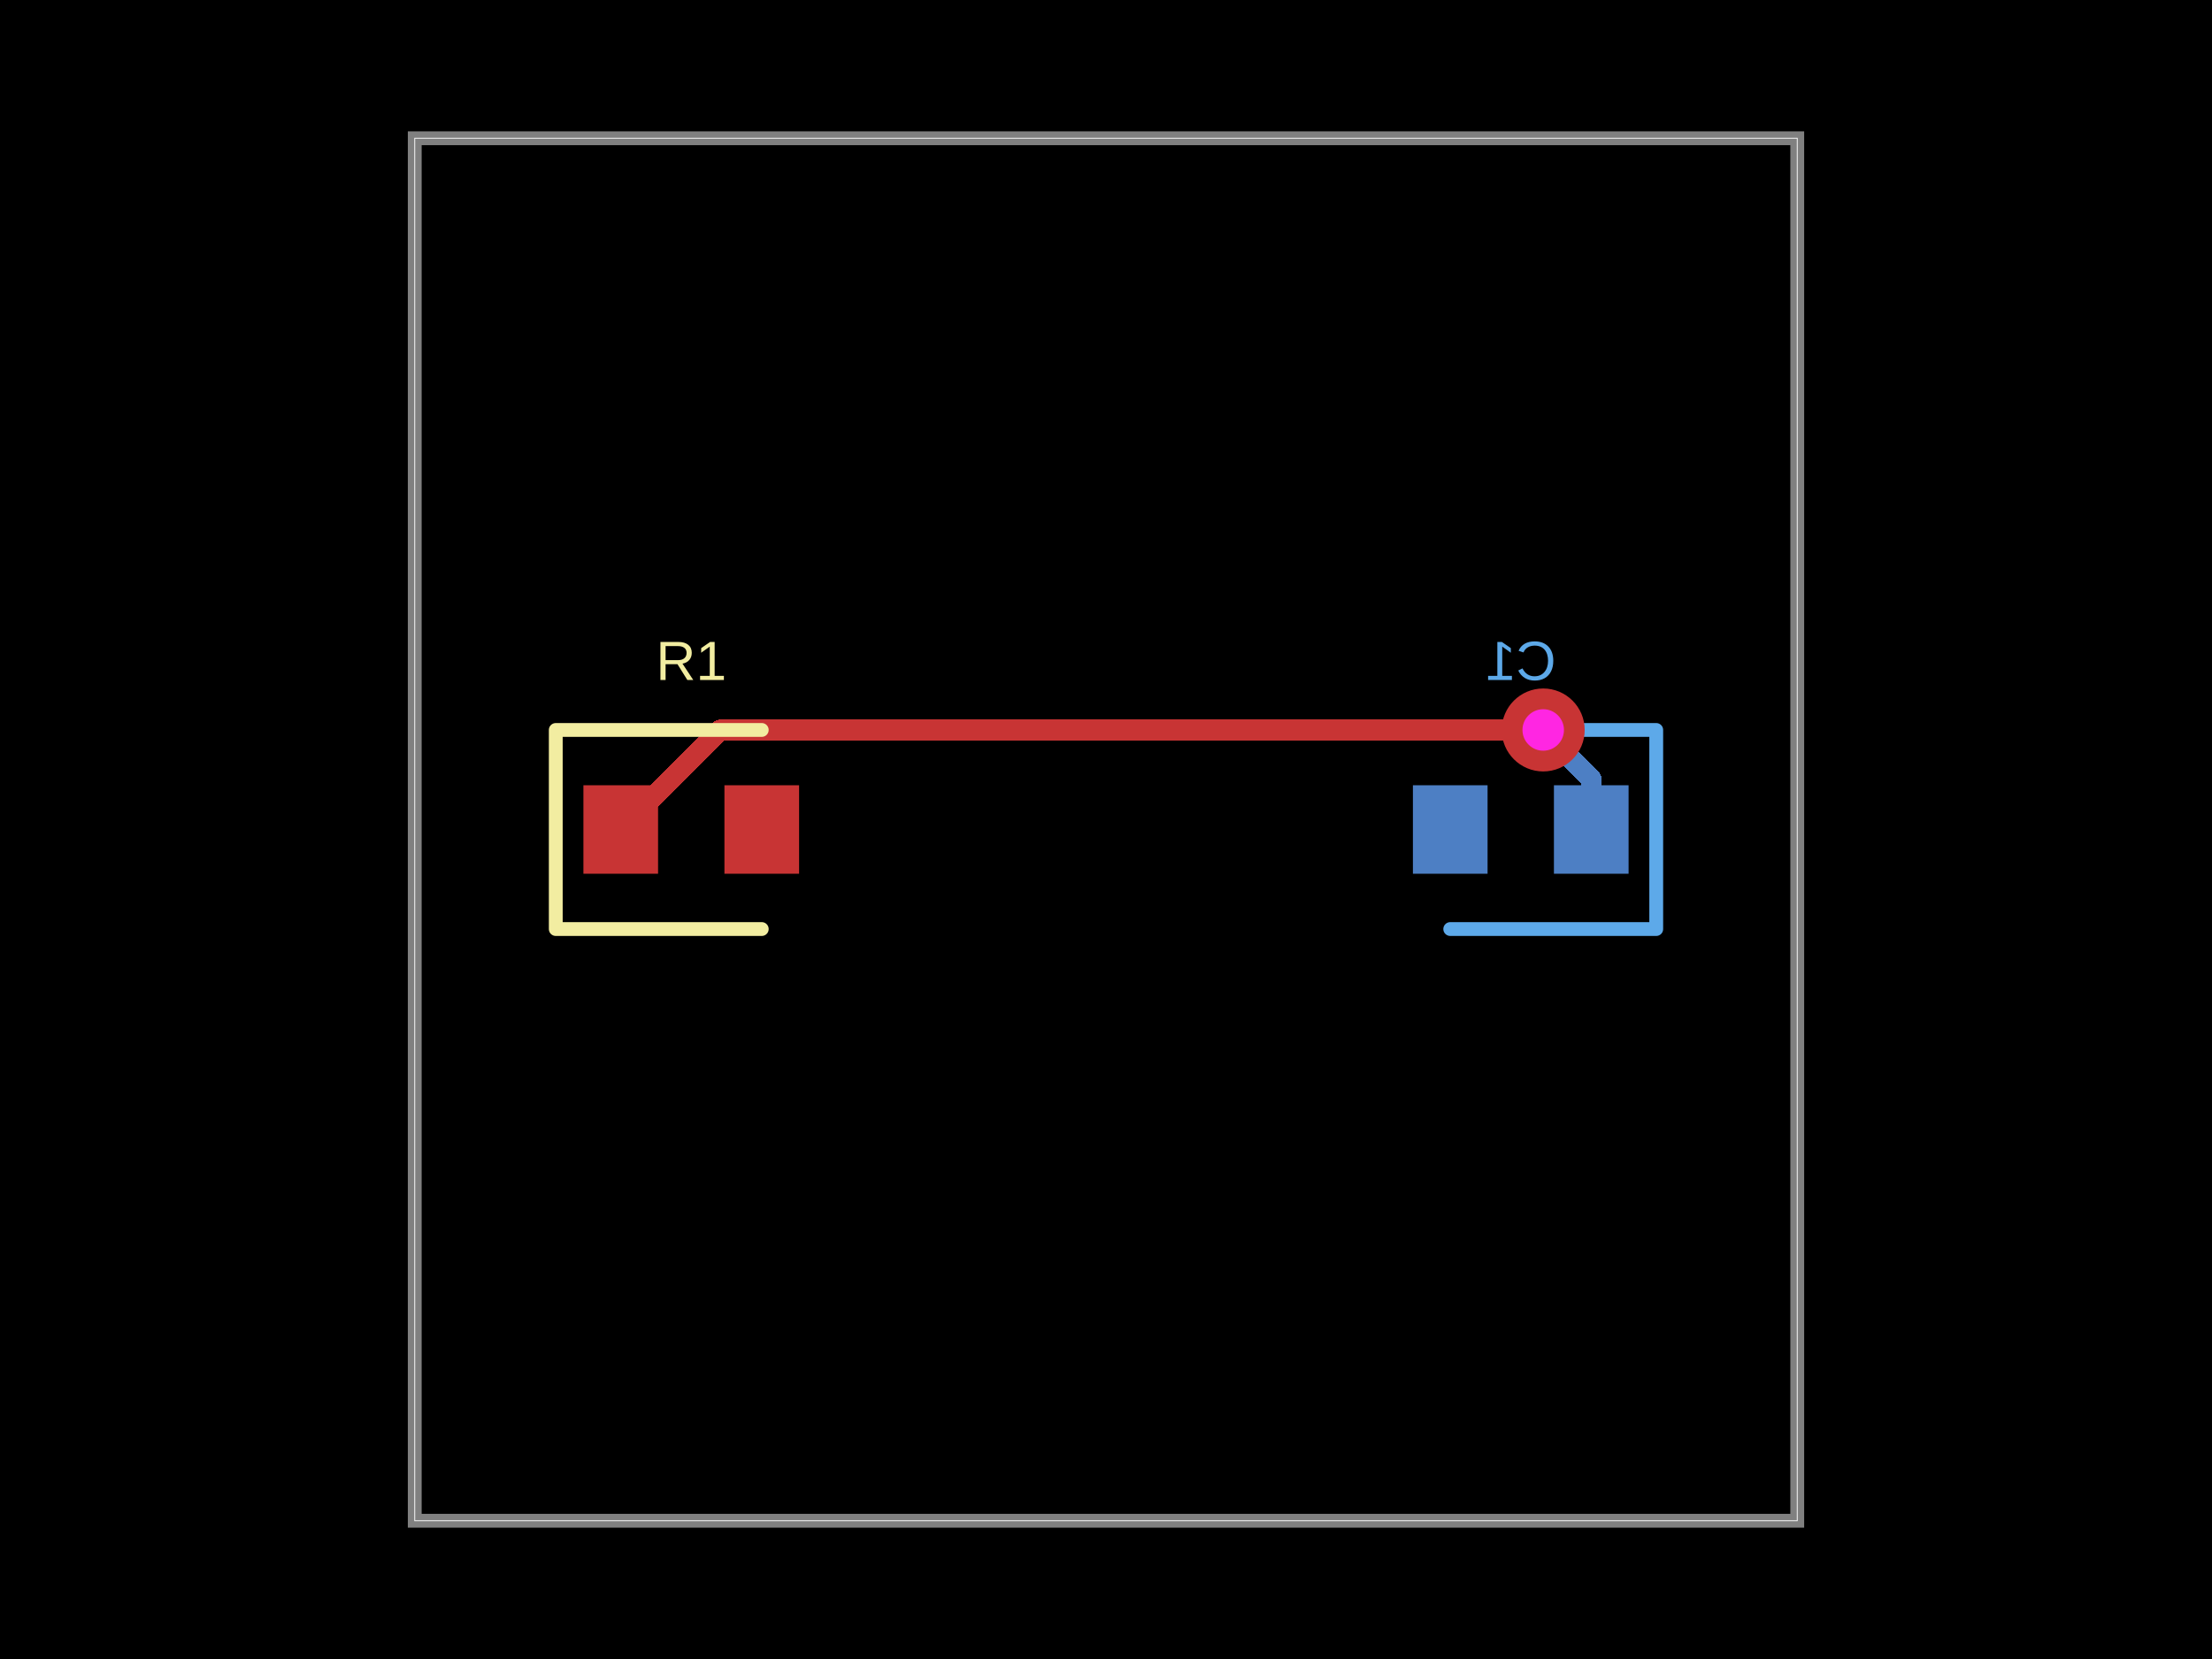
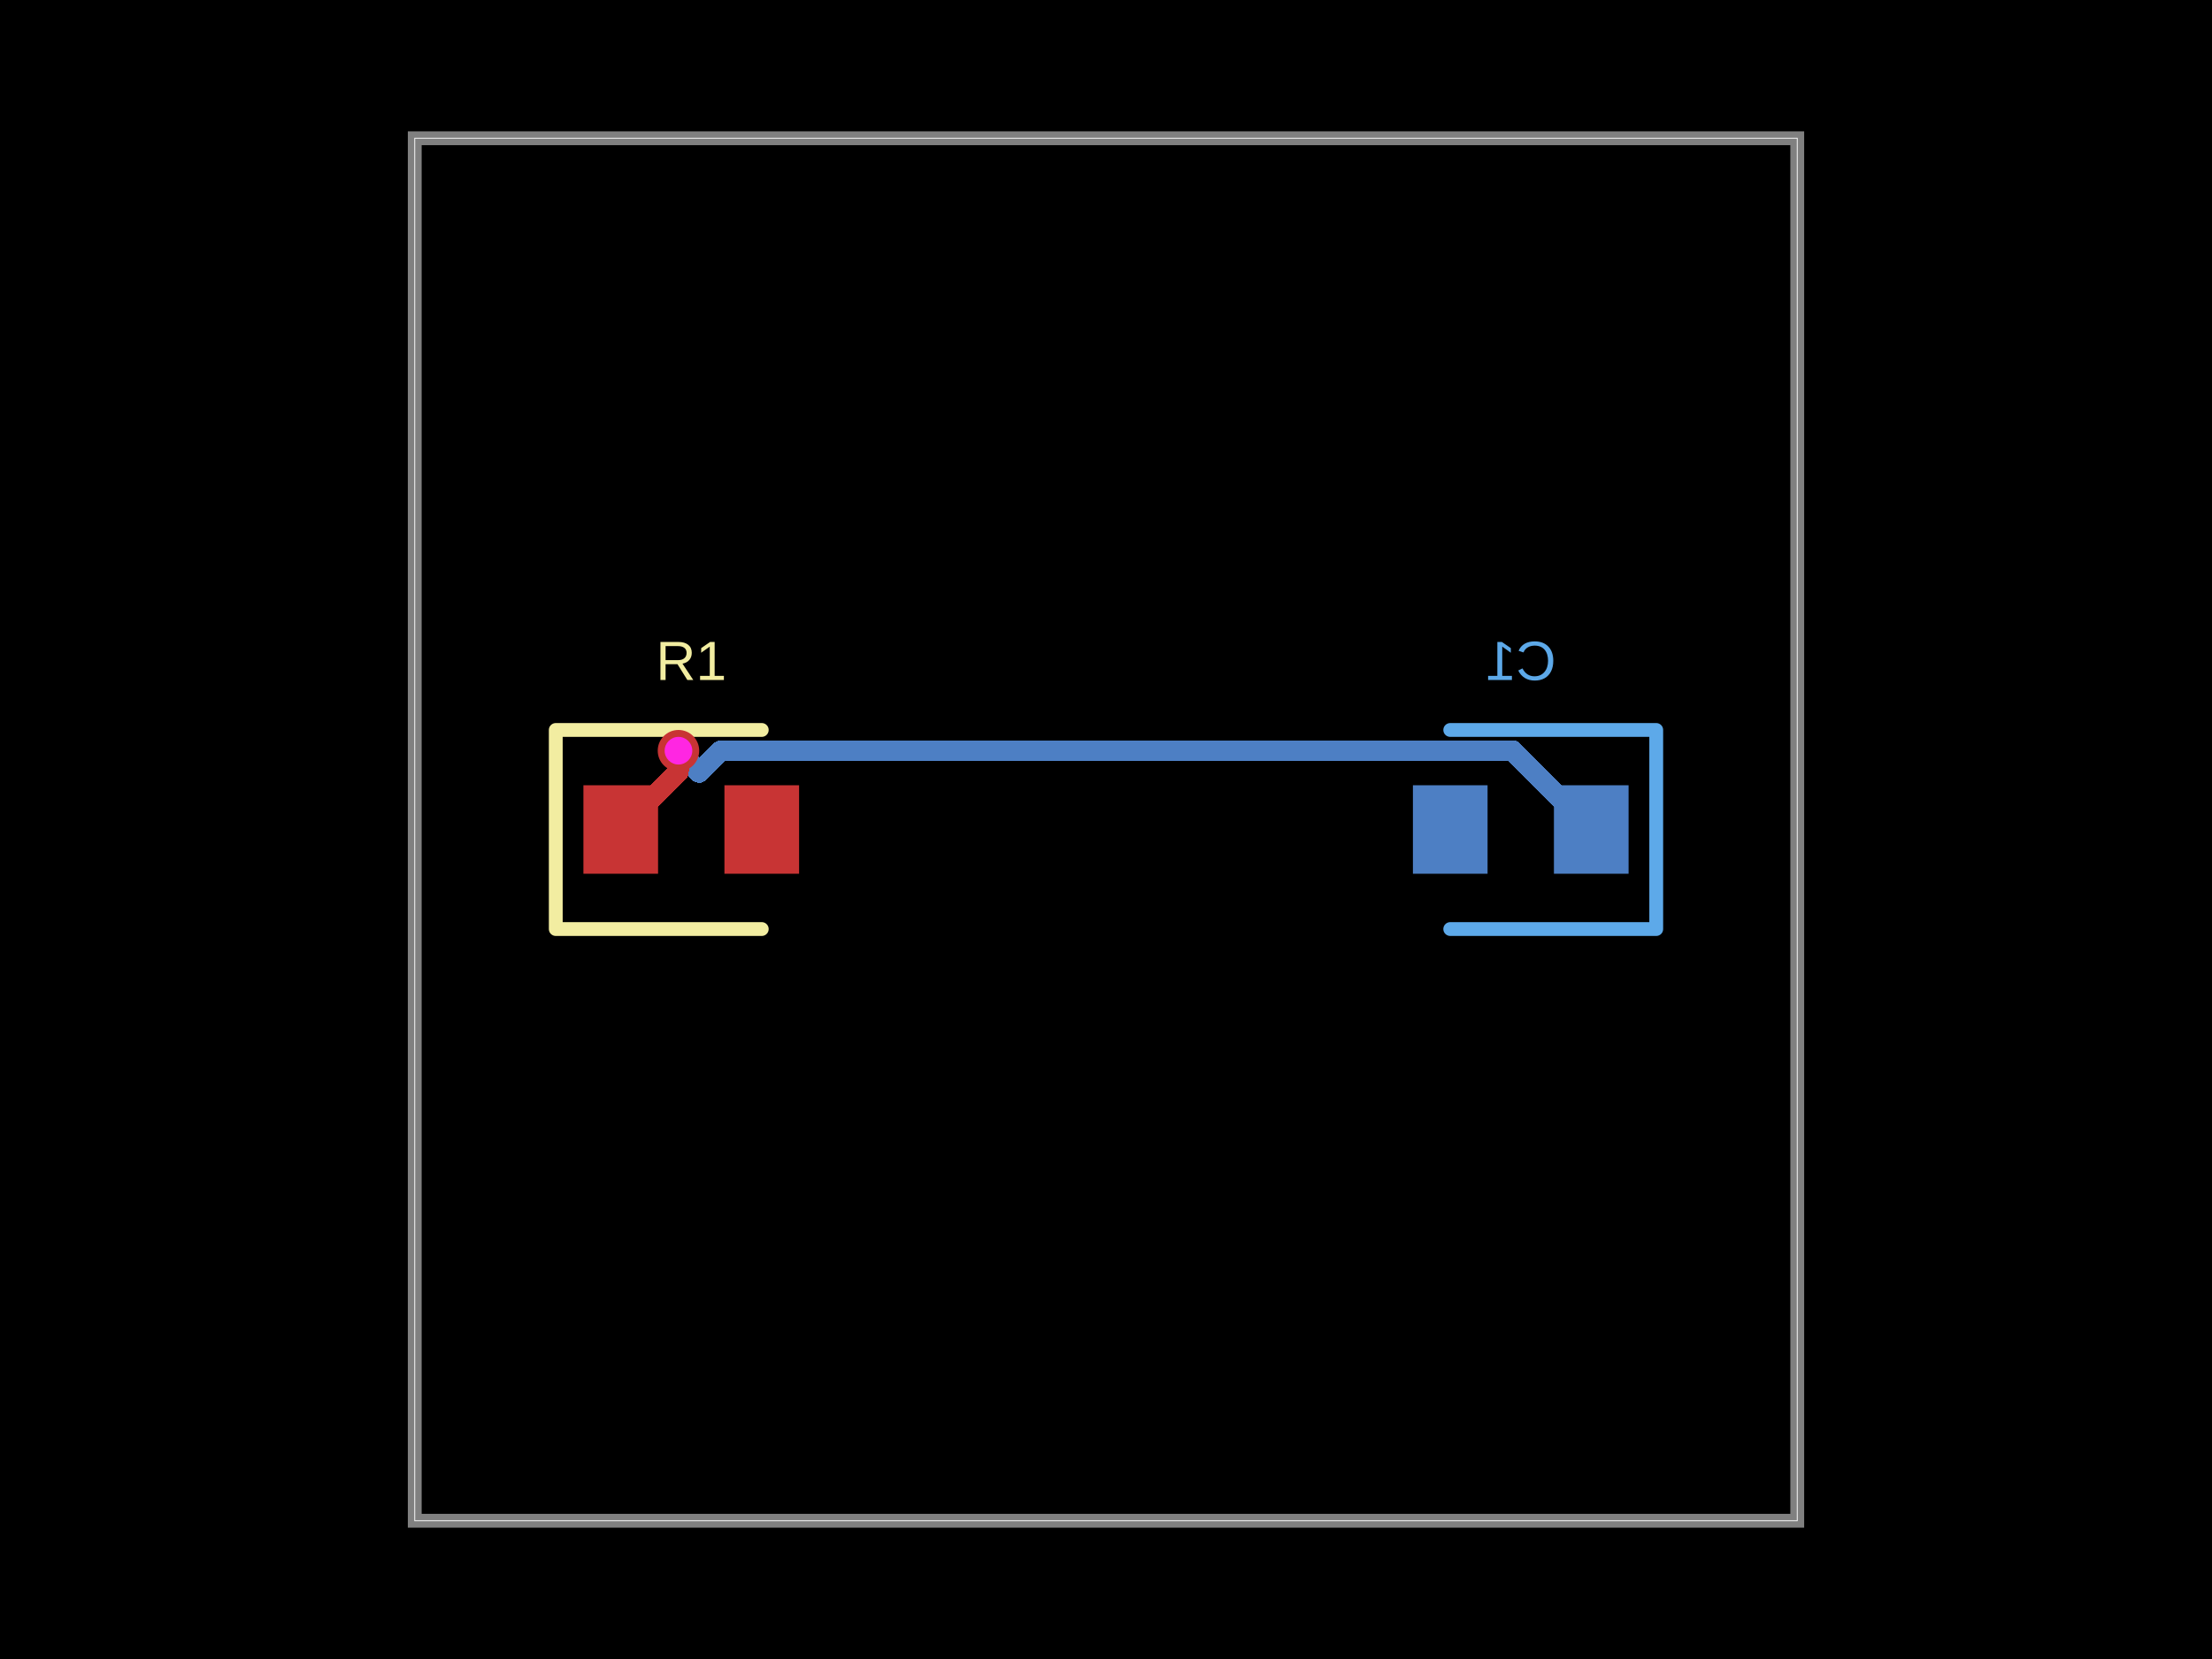
- <svg xmlns="http://www.w3.org/2000/svg" width="800" height="600" data-software-used-string="@tscircuit/core@0.0.1002">
+ <svg xmlns="http://www.w3.org/2000/svg" width="800" height="600" data-software-used-string="@tscircuit/core@0.0.1117">
  <style />
  <rect class="boundary" x="0" y="0" fill="#000" width="800" height="600" data-type="pcb_background" data-pcb-layer="global" />
  <rect class="pcb-boundary" fill="none" stroke="#fff" stroke-width="0.3" x="150" y="50" width="500" height="500" data-type="pcb_boundary" data-pcb-layer="global" />
  <path class="pcb-board" d="M 150 550 L 650 550 L 650 50 L 150 50 Z" fill="none" stroke="rgba(255, 255, 255, 0.5)" stroke-width="5" data-type="pcb_board" data-pcb-layer="board" />
  <rect class="pcb-pad" fill="rgb(77, 127, 196)" x="562" y="284" width="27" height="32" data-type="pcb_smtpad" data-pcb-layer="bottom" />
  <rect class="pcb-pad" fill="rgb(77, 127, 196)" x="511" y="284" width="27" height="32" data-type="pcb_smtpad" data-pcb-layer="bottom" />
-   <path class="pcb-trace" stroke="rgb(77, 127, 196)" fill="none" d="M 575.5 300 L 575.5 281.87" stroke-width="7.5" stroke-linecap="round" stroke-linejoin="round" shape-rendering="crispEdges" data-type="pcb_trace" data-pcb-layer="bottom" />
-   <path class="pcb-trace" stroke="rgb(77, 127, 196)" fill="none" d="M 575.5 281.87 L 561.807 268.177" stroke-width="7.5" stroke-linecap="round" stroke-linejoin="round" shape-rendering="crispEdges" data-type="pcb_trace" data-pcb-layer="bottom" />
-   <path class="pcb-trace" stroke="rgb(77, 127, 196)" fill="none" d="M 561.807 268.177 L 558.125 264" stroke-width="7.5" stroke-linecap="round" stroke-linejoin="round" shape-rendering="crispEdges" data-type="pcb_trace" data-pcb-layer="bottom" />
-   <path class="pcb-trace" stroke="rgb(77, 127, 196)" fill="none" d="M 558.125 264 L 558.125 264" stroke-width="7.5" stroke-linecap="round" stroke-linejoin="round" shape-rendering="crispEdges" data-type="pcb_trace" data-pcb-layer="bottom" />
+   <path class="pcb-trace" stroke="rgb(77, 127, 196)" fill="none" d="M 575.5 300 L 547 271.5" stroke-width="7.5" stroke-linecap="round" stroke-linejoin="round" shape-rendering="crispEdges" data-type="pcb_trace" data-pcb-layer="bottom" />
+   <path class="pcb-trace" stroke="rgb(77, 127, 196)" fill="none" d="M 547 271.5 L 432.362 271.5" stroke-width="7.5" stroke-linecap="round" stroke-linejoin="round" shape-rendering="crispEdges" data-type="pcb_trace" data-pcb-layer="bottom" />
+   <path class="pcb-trace" stroke="rgb(77, 127, 196)" fill="none" d="M 432.362 271.5 L 260.741 271.5" stroke-width="7.5" stroke-linecap="round" stroke-linejoin="round" shape-rendering="crispEdges" data-type="pcb_trace" data-pcb-layer="bottom" />
+   <path class="pcb-trace" stroke="rgb(77, 127, 196)" fill="none" d="M 260.741 271.5 L 252.877 279.363" stroke-width="7.5" stroke-linecap="round" stroke-linejoin="round" shape-rendering="crispEdges" data-type="pcb_trace" data-pcb-layer="bottom" />
+   <path class="pcb-trace" stroke="rgb(77, 127, 196)" fill="none" d="M 252.877 279.363 L 245.375 271.5" stroke-width="7.5" stroke-linecap="round" stroke-linejoin="round" shape-rendering="crispEdges" data-type="pcb_trace" data-pcb-layer="bottom" />
+   <path class="pcb-trace" stroke="rgb(77, 127, 196)" fill="none" d="M 245.375 271.5 L 245.375 271.5" stroke-width="7.5" stroke-linecap="round" stroke-linejoin="round" shape-rendering="crispEdges" data-type="pcb_trace" data-pcb-layer="bottom" />
  <path class="pcb-silkscreen pcb-silkscreen-bottom" d="M 524.5 264 L 599 264 L 599 336 L 524.5 336" fill="none" stroke="#5da9e9" stroke-width="5" stroke-linecap="round" stroke-linejoin="round" data-pcb-component-id="pcb_component_1" data-pcb-silkscreen-path-id="pcb_silkscreen_path_1" data-type="pcb_silkscreen_path" data-pcb-layer="bottom" />
  <text x="0" y="0" dx="0" dy="0" fill="#5da9e9" font-family="Arial, sans-serif" font-size="20" text-anchor="middle" dominant-baseline="central" transform="matrix(-1,0,0,1,550,239)" class="pcb-silkscreen-text pcb-silkscreen-bottom" data-pcb-silkscreen-text-id="pcb_component_1" stroke="none" data-type="pcb_silkscreen_text" data-pcb-layer="bottom">C1</text>
  <rect class="pcb-pad" fill="rgb(200, 52, 52)" x="211" y="284" width="27" height="32" data-type="pcb_smtpad" data-pcb-layer="top" />
  <rect class="pcb-pad" fill="rgb(200, 52, 52)" x="262" y="284" width="27" height="32" data-type="pcb_smtpad" data-pcb-layer="top" />
-   <path class="pcb-trace" stroke="rgb(200, 52, 52)" fill="none" d="M 558.125 264 L 558.125 264" stroke-width="7.5" stroke-linecap="round" stroke-linejoin="round" shape-rendering="crispEdges" data-type="pcb_trace" data-pcb-layer="top" />
-   <path class="pcb-trace" stroke="rgb(200, 52, 52)" fill="none" d="M 558.125 264 L 260.5 264" stroke-width="7.5" stroke-linecap="round" stroke-linejoin="round" shape-rendering="crispEdges" data-type="pcb_trace" data-pcb-layer="top" />
-   <path class="pcb-trace" stroke="rgb(200, 52, 52)" fill="none" d="M 260.5 264 L 224.5 300" stroke-width="7.5" stroke-linecap="round" stroke-linejoin="round" shape-rendering="crispEdges" data-type="pcb_trace" data-pcb-layer="top" />
+   <path class="pcb-trace" stroke="rgb(200, 52, 52)" fill="none" d="M 245.375 271.5 L 245.375 271.5" stroke-width="7.5" stroke-linecap="round" stroke-linejoin="round" shape-rendering="crispEdges" data-type="pcb_trace" data-pcb-layer="top" />
+   <path class="pcb-trace" stroke="rgb(200, 52, 52)" fill="none" d="M 245.375 271.5 L 245.375 279.125" stroke-width="7.5" stroke-linecap="round" stroke-linejoin="round" shape-rendering="crispEdges" data-type="pcb_trace" data-pcb-layer="top" />
+   <path class="pcb-trace" stroke="rgb(200, 52, 52)" fill="none" d="M 245.375 279.125 L 224.5 300" stroke-width="7.5" stroke-linecap="round" stroke-linejoin="round" shape-rendering="crispEdges" data-type="pcb_trace" data-pcb-layer="top" />
  <path class="pcb-silkscreen pcb-silkscreen-top" d="M 275.5 264 L 201 264 L 201 336 L 275.5 336" fill="none" stroke="#f2eda1" stroke-width="5" stroke-linecap="round" stroke-linejoin="round" data-pcb-component-id="pcb_component_0" data-pcb-silkscreen-path-id="pcb_silkscreen_path_0" data-type="pcb_silkscreen_path" data-pcb-layer="top" />
  <text x="0" y="0" dx="0" dy="0" fill="#f2eda1" font-family="Arial, sans-serif" font-size="20" text-anchor="middle" dominant-baseline="central" transform="matrix(1,0,0,1,250,239)" class="pcb-silkscreen-text pcb-silkscreen-top" data-pcb-silkscreen-text-id="pcb_component_0" stroke="none" data-type="pcb_silkscreen_text" data-pcb-layer="top">R1</text>
  <g data-type="pcb_via" data-pcb-layer="through">
-     <circle class="pcb-hole-outer" fill="rgb(200, 52, 52)" cx="558.125" cy="264" r="15" data-type="pcb_via" data-pcb-layer="top" />
-     <circle class="pcb-hole-inner" fill="#FF26E2" cx="558.125" cy="264" r="7.5" data-type="pcb_via" data-pcb-layer="drill" />
+     <circle class="pcb-hole-outer" fill="rgb(200, 52, 52)" cx="245.375" cy="271.5" r="7.5" data-type="pcb_via" data-pcb-layer="top" />
+     <circle class="pcb-hole-inner" fill="#FF26E2" cx="245.375" cy="271.5" r="5" data-type="pcb_via" data-pcb-layer="drill" />
  </g>
</svg>
